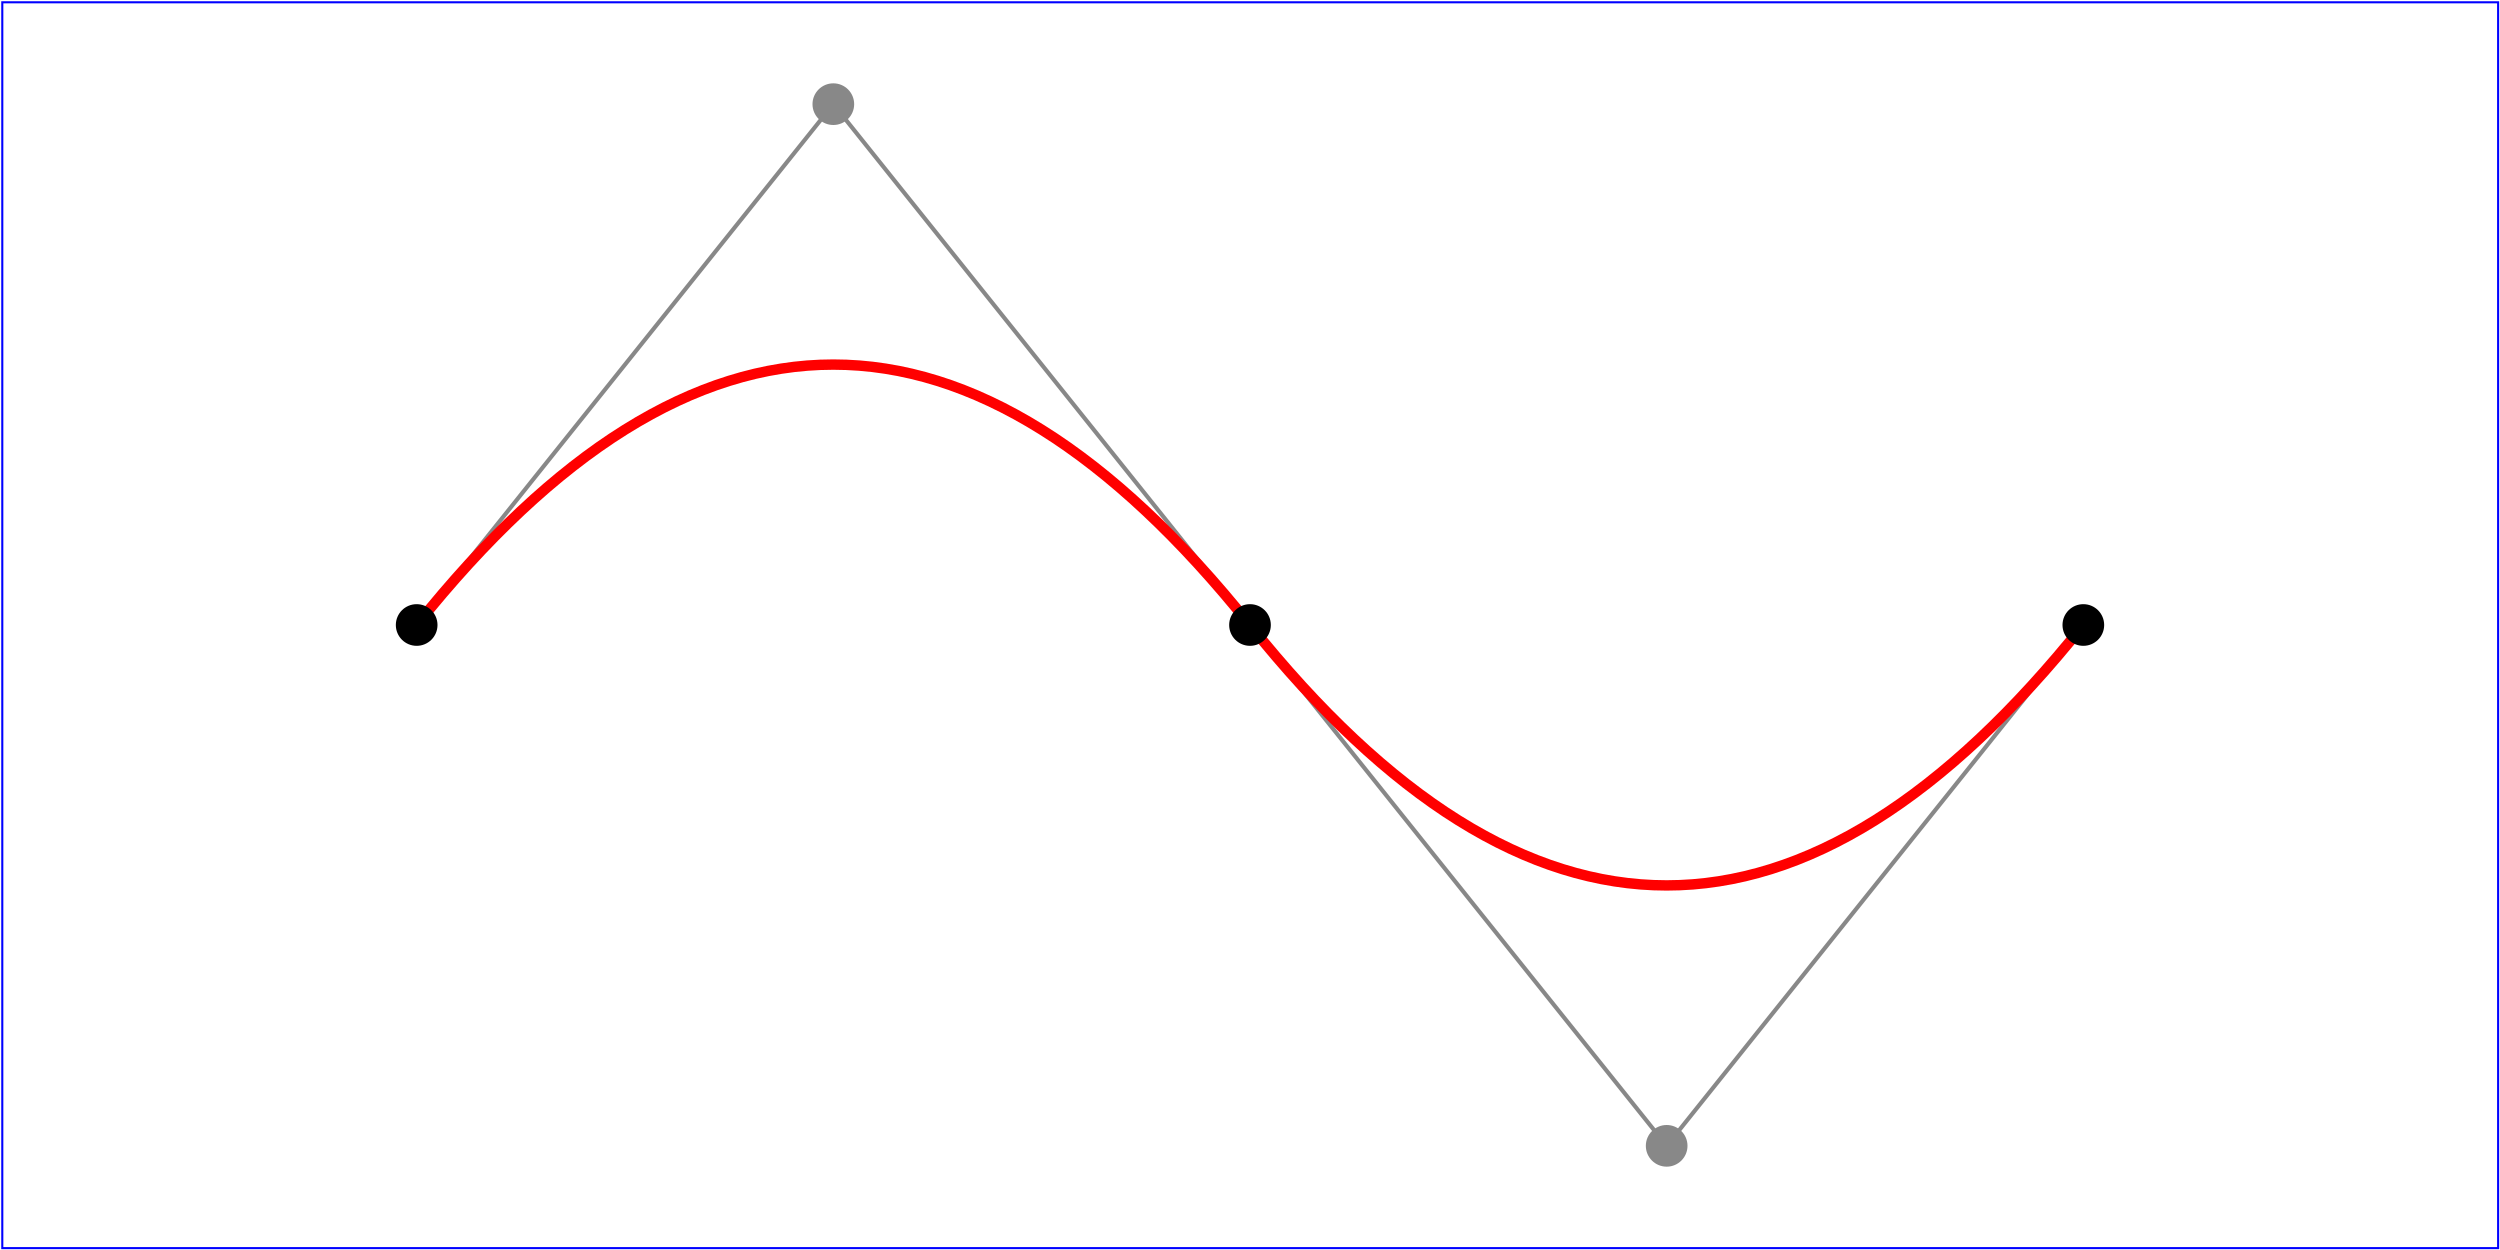
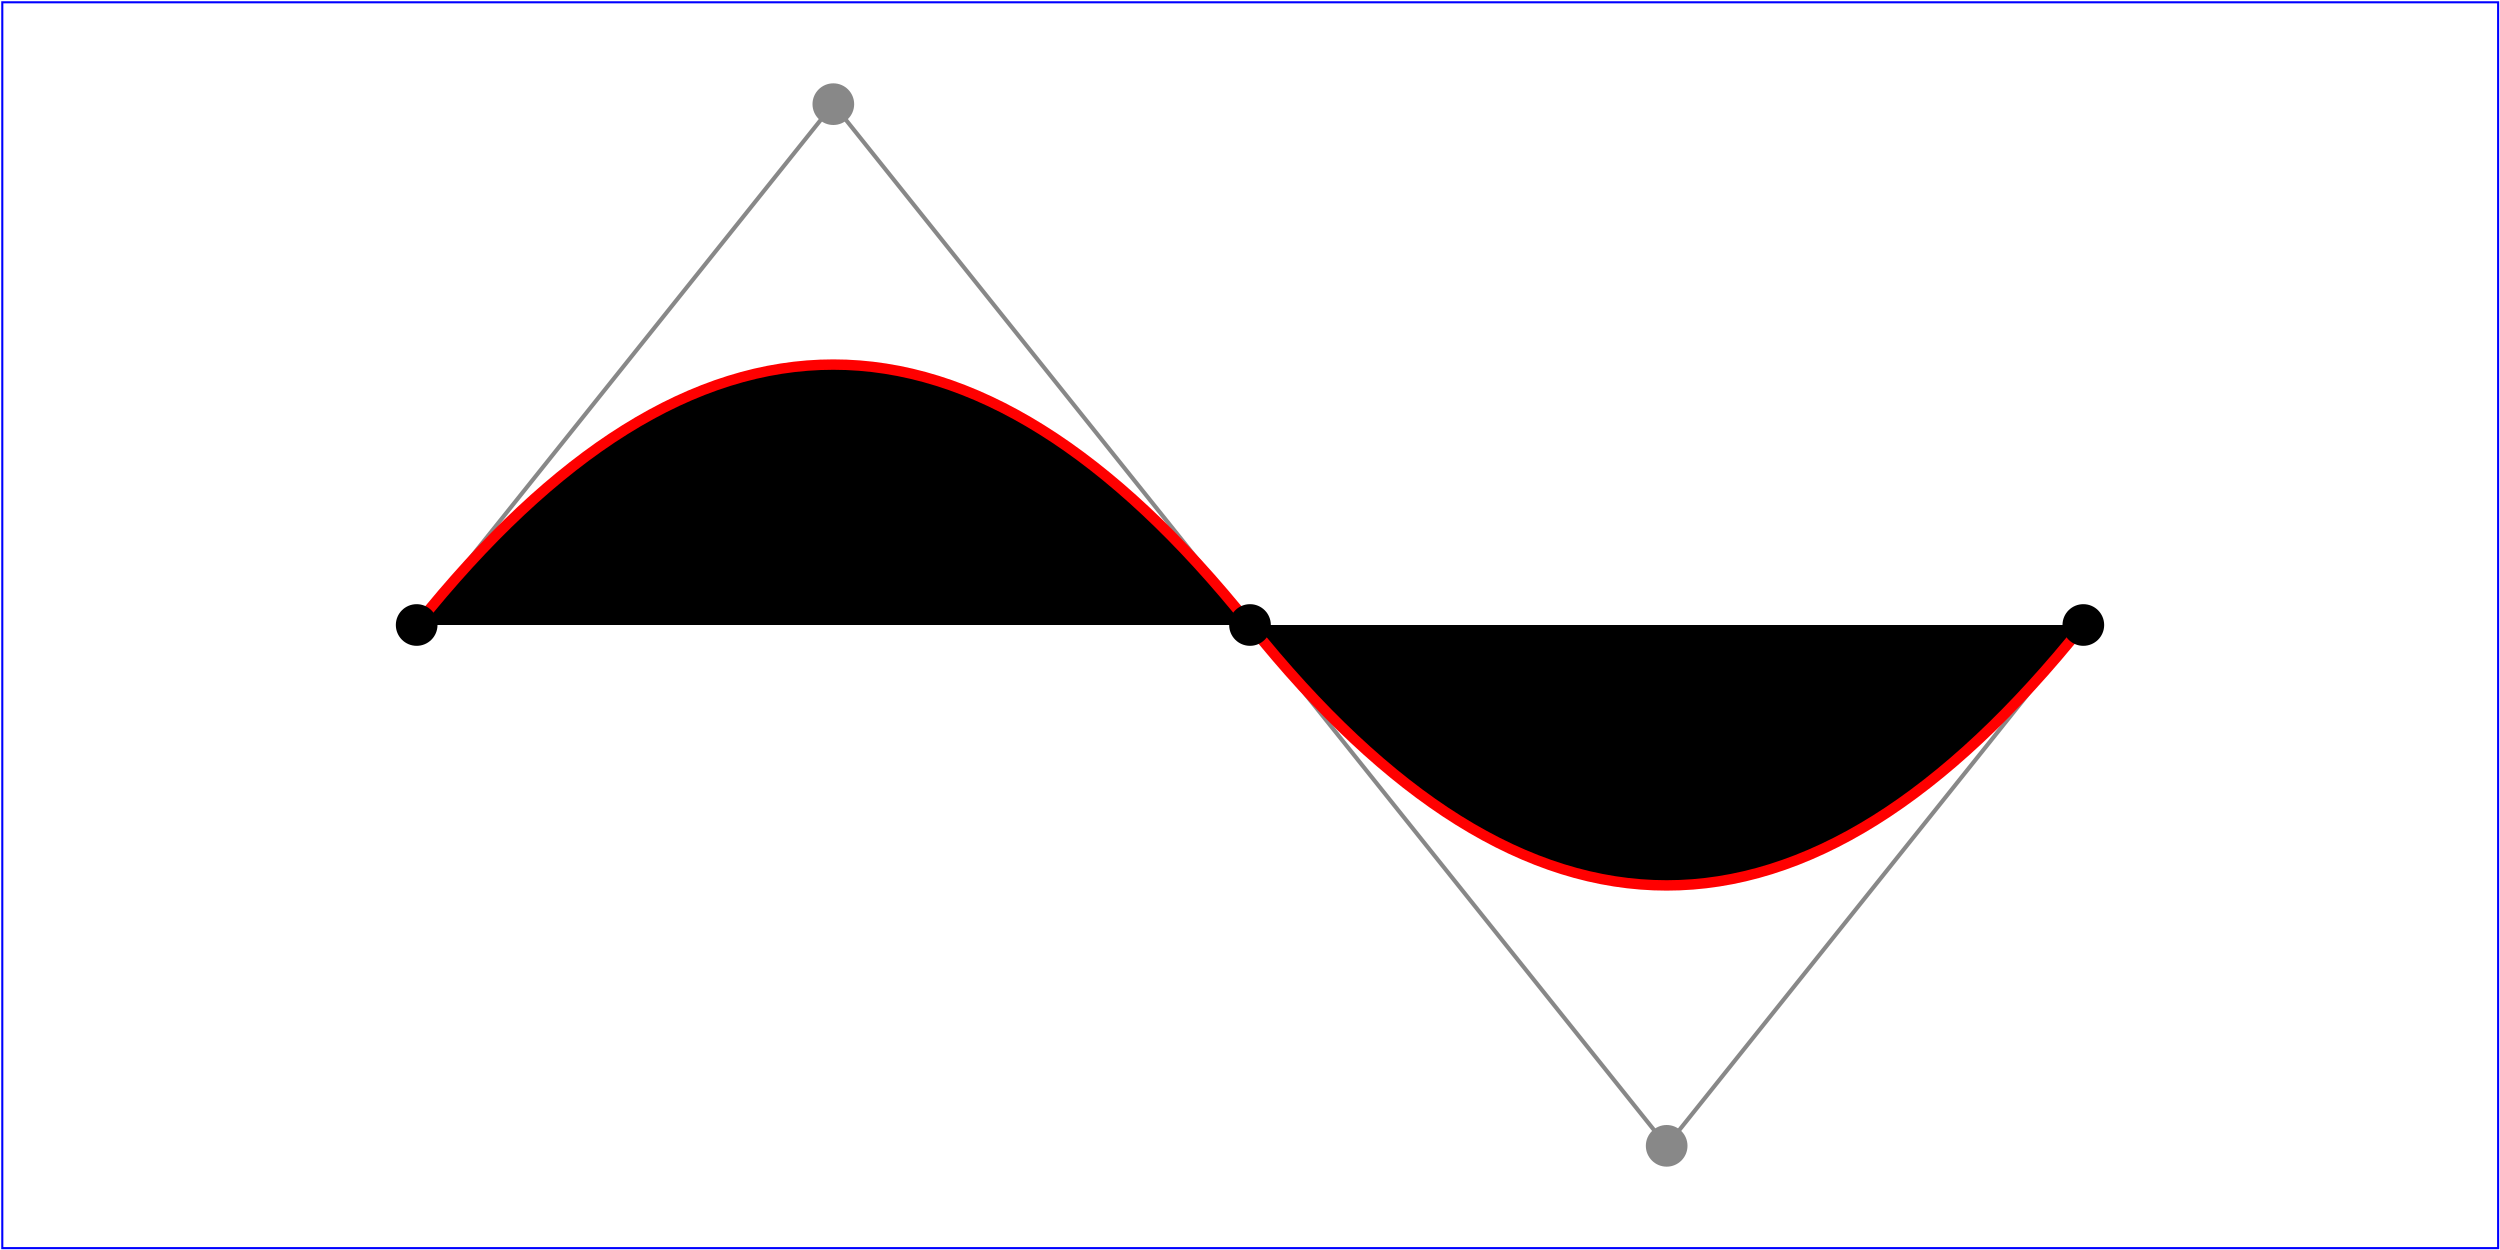
<svg xmlns="http://www.w3.org/2000/svg" width="12cm" height="6cm" viewBox="0 0 1200 600" version="1.1">
  <rect x="1.1" y="1.1" width="1198" height="598" fill="none" stroke="blue" stroke-width="1" />
  <path d="M200,300 L400,50 L600,300 L800,550 L1000,300" fill="none" stroke="#888888" stroke-width="2" />
-   <g fill="none">
-     <path d="M200,300 Q400,50 600,300 T1000,300" stroke="red" stroke-width="5" />
-   </g>
+   <path d="M200,300 Q400,50 600,300 T1000,300" stroke="red" stroke-width="5" />
+   <g fill="none" />
  <g fill="black">
    <circle cx="200" cy="300" r="10" />
    <circle cx="600" cy="300" r="10" />
    <circle cx="1000" cy="300" r="10" />
  </g>
  <g fill="#888888">
    <circle cx="400" cy="50" r="10" />
    <circle cx="800" cy="550" r="10" />
  </g>
</svg>
